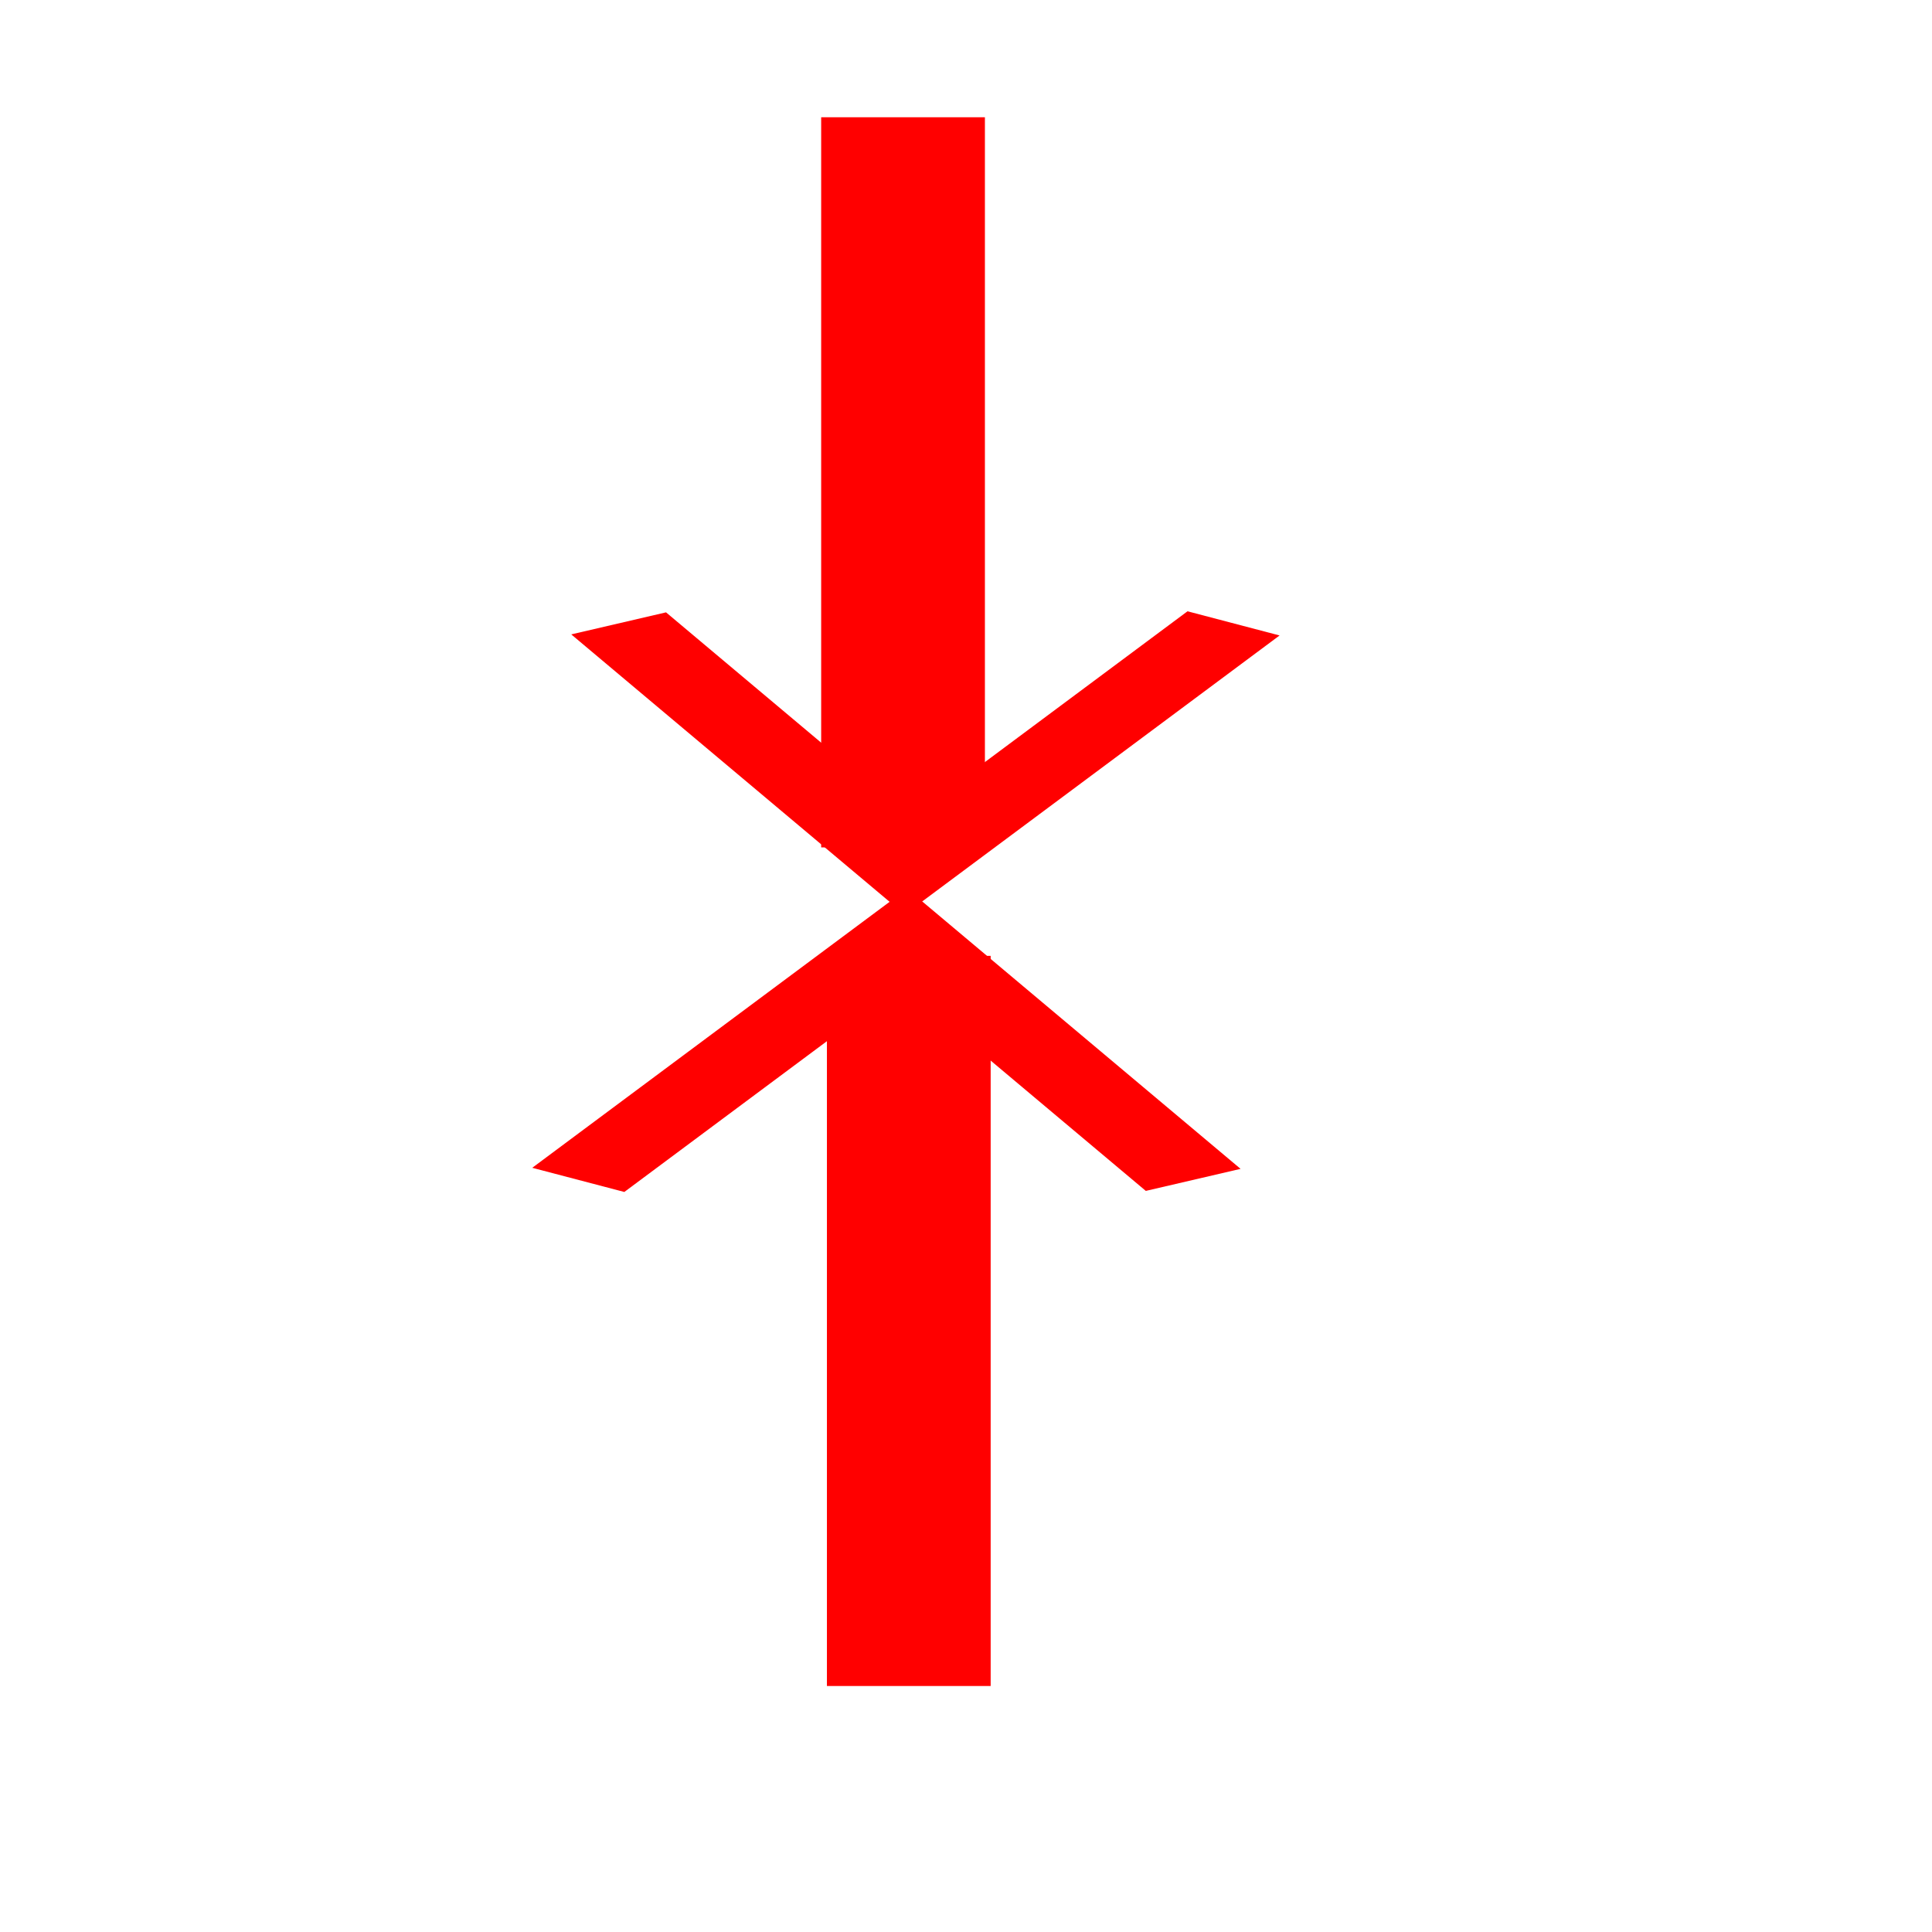
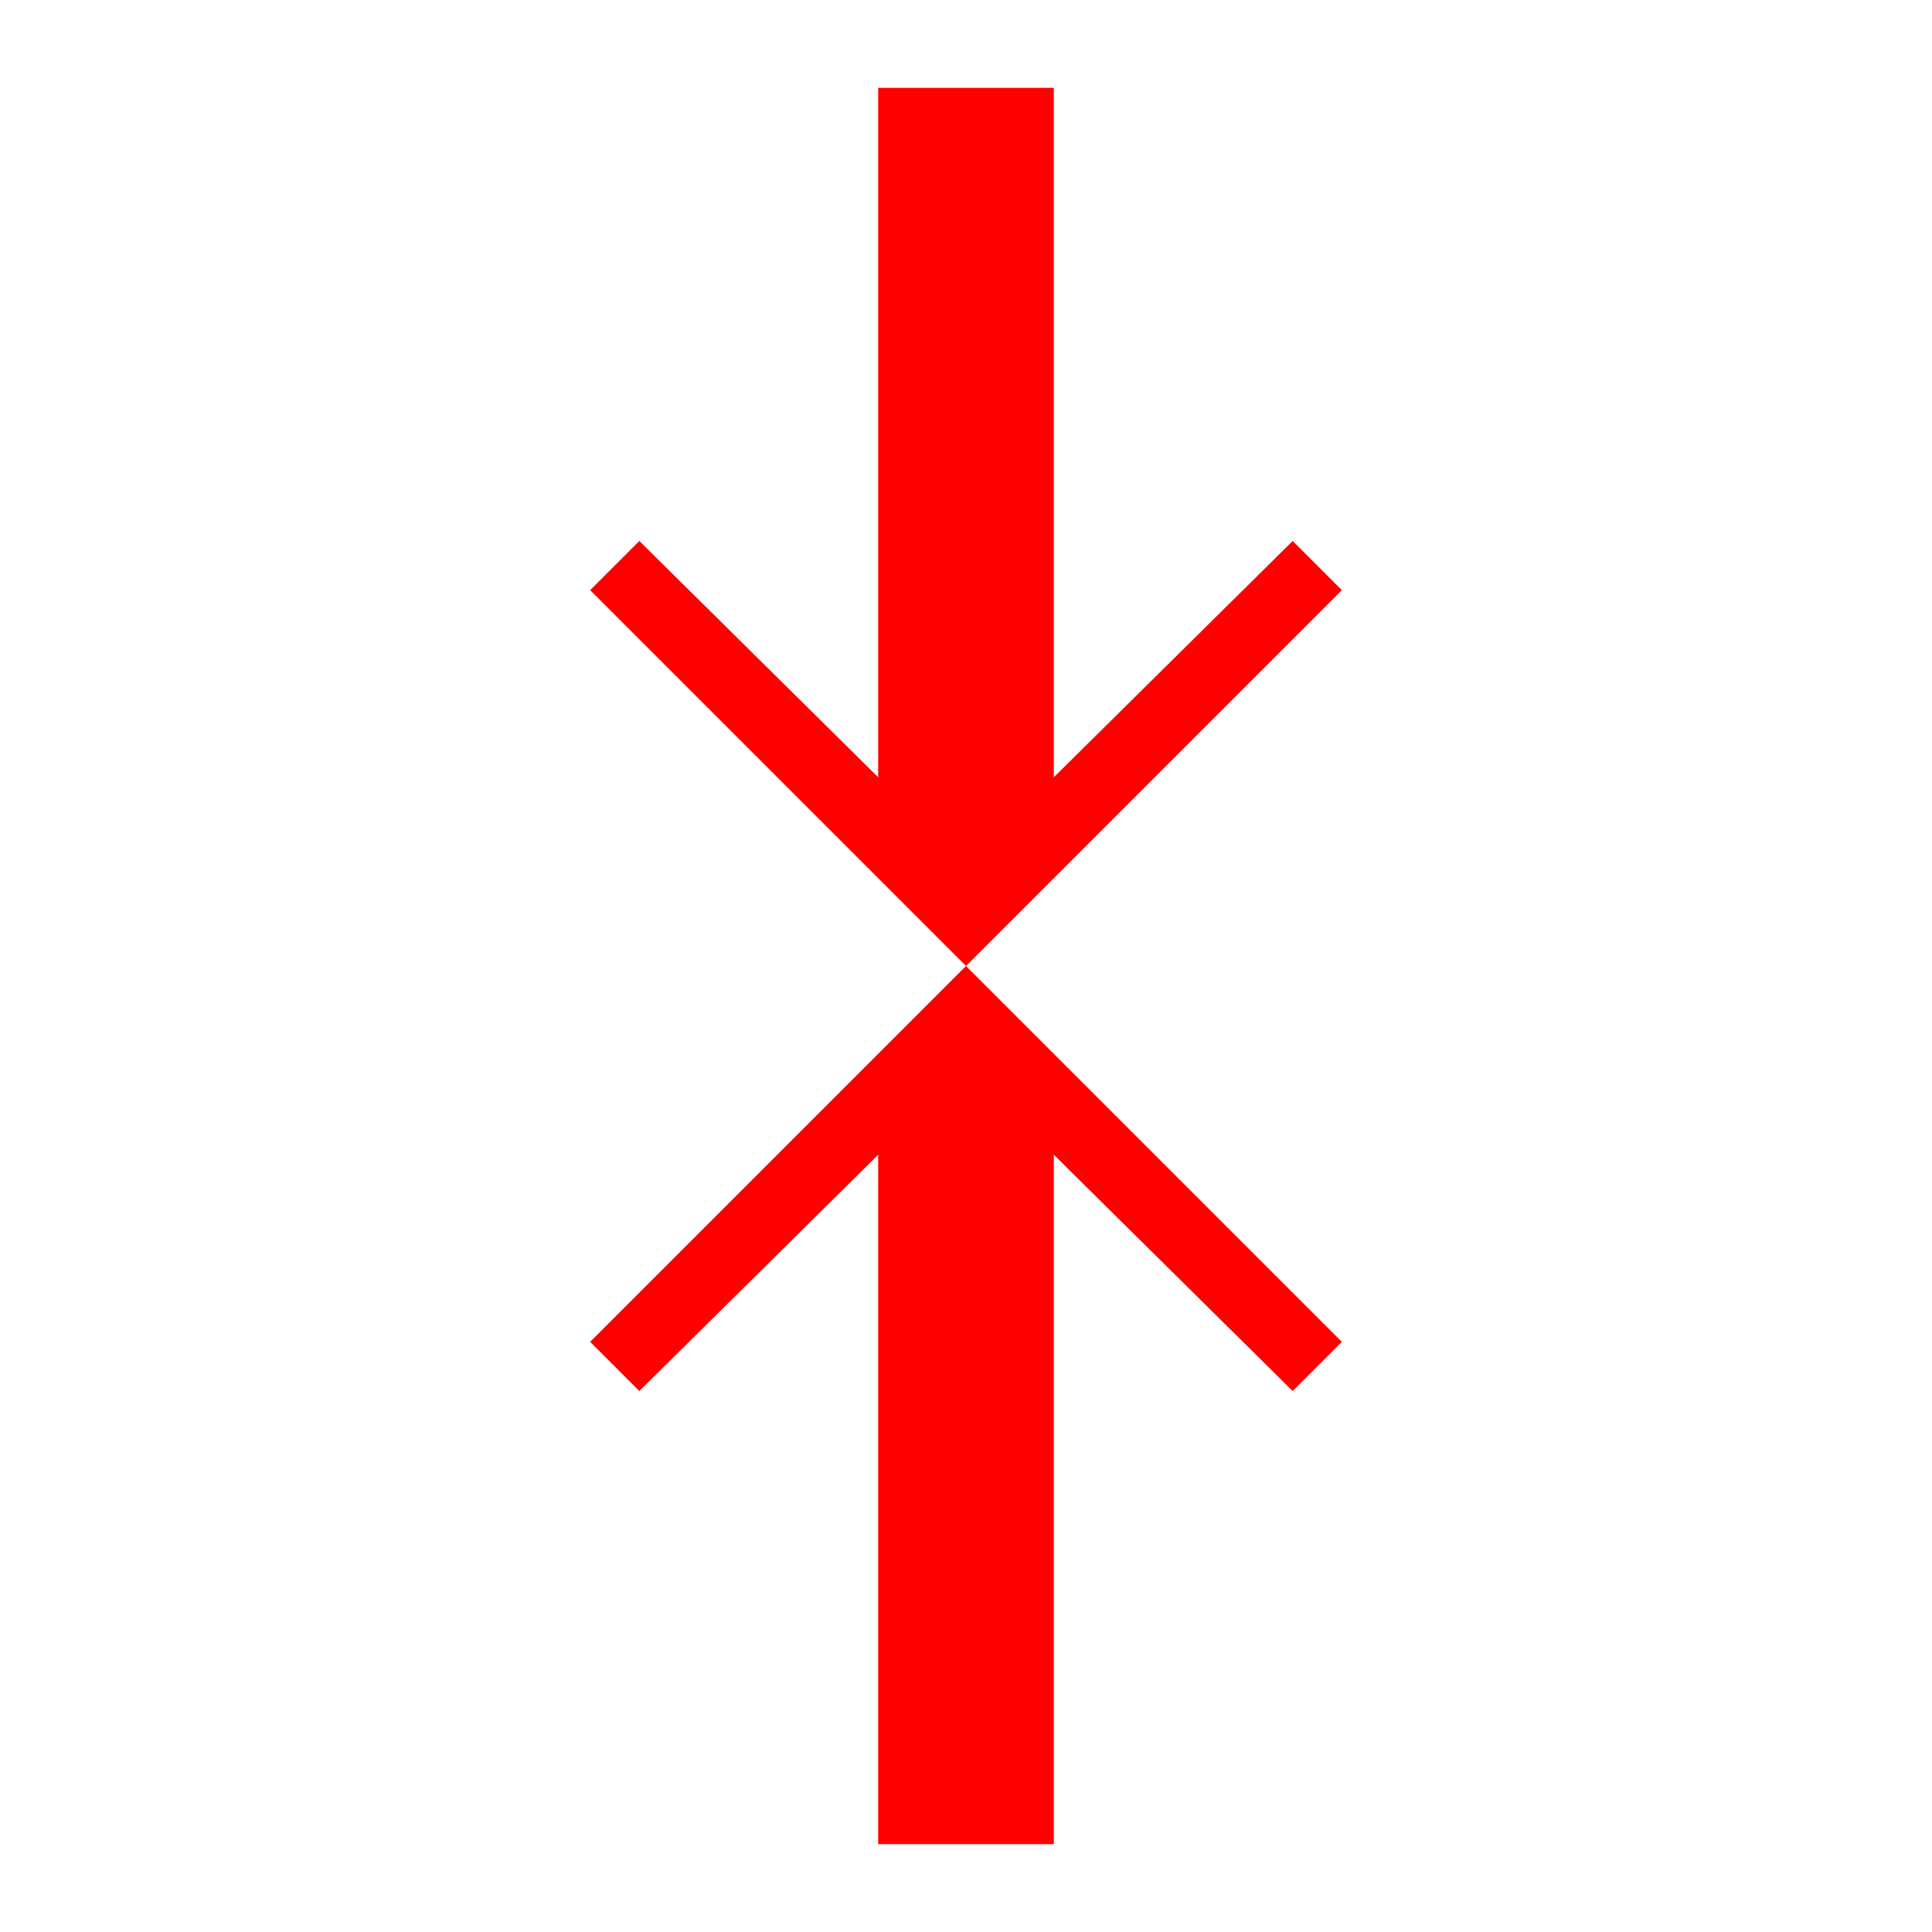
- <svg xmlns="http://www.w3.org/2000/svg" xmlns:xlink="http://www.w3.org/1999/xlink" id="svg1" width="22pt" height="22pt">
+ <svg xmlns="http://www.w3.org/2000/svg" xmlns:xlink="http://www.w3.org/1999/xlink" id="svg1" width="27.5px" height="27.5px">
  <defs id="defs3">
    <linearGradient id="linearGradient993">
      <stop offset="0" style="stop-color:#ffffff;stop-opacity:0;" id="stop995" />
      <stop offset="1" style="stop-color:#ffffff;stop-opacity:1;" id="stop994" />
    </linearGradient>
    <linearGradient id="linearGradient868">
      <stop style="stop-color:#ffffff;stop-opacity:0;" offset="0" id="stop869" />
      <stop style="stop-color:#fff;stop-opacity:1;" offset="1" id="stop870" />
    </linearGradient>
    <linearGradient id="linearGradient893">
      <stop style="stop-color:#19839a;stop-opacity:0;" offset="0" id="stop894" />
      <stop style="stop-color:#fff;stop-opacity:1;" offset="1" id="stop895" />
    </linearGradient>
    <linearGradient id="linearGradient830">
      <stop style="stop-color:#ebffff;stop-opacity:0;" offset="0" id="stop831" />
      <stop style="stop-color:#fff;stop-opacity:1;" offset="1" id="stop832" />
    </linearGradient>
    <linearGradient id="linearGradient826">
      <stop style="stop-color:#000;stop-opacity:1;" offset="0" id="stop827" />
      <stop style="stop-color:#fff;stop-opacity:1;" offset="1" id="stop828" />
    </linearGradient>
    <linearGradient xlink:href="#linearGradient830" id="linearGradient829" x1="1.55" y1="0.523" x2="0.204" y2="-0.122" spreadMethod="reflect" />
    <linearGradient xlink:href="#linearGradient830" id="linearGradient834" x1="-0.312" y1="0.195" x2="0.775" y2="0.945" />
    <linearGradient xlink:href="#linearGradient830" id="linearGradient836" />
    <linearGradient xlink:href="#linearGradient868" id="linearGradient892" x1="1.845" y1="0.989" x2="0.147" y2="0.677" spreadMethod="reflect" />
    <defs id="defs940">
      <linearGradient id="linearGradient941" x1="0" y1="0.5" x2="1" y2="0.5" gradientUnits="objectBoundingBox" spreadMethod="pad" xlink:href="#linearGradient993" />
      <linearGradient id="linearGradient944">
        <stop style="stop-color:#19839a;stop-opacity:0;" offset="0" id="stop945" />
        <stop style="stop-color:#fff;stop-opacity:1;" offset="1" id="stop946" />
      </linearGradient>
      <linearGradient id="linearGradient947">
        <stop style="stop-color:#ebffff;stop-opacity:0;" offset="0" id="stop948" />
        <stop style="stop-color:#fff;stop-opacity:1;" offset="1" id="stop949" />
      </linearGradient>
      <linearGradient id="linearGradient950">
        <stop style="stop-color:#000;stop-opacity:1;" offset="0" id="stop951" />
        <stop style="stop-color:#fff;stop-opacity:1;" offset="1" id="stop952" />
      </linearGradient>
      <linearGradient xlink:href="#linearGradient830" id="linearGradient953" x1="1.55" y1="0.523" x2="0.204" y2="-0.122" spreadMethod="reflect" />
      <linearGradient xlink:href="#linearGradient830" id="linearGradient954" x1="-0.312" y1="0.195" x2="0.775" y2="0.945" />
      <linearGradient xlink:href="#linearGradient830" id="linearGradient955" />
      <linearGradient xlink:href="#linearGradient868" id="linearGradient956" x1="-0.493" y1="0.438" x2="0.022" y2="0.922" />
    </defs>
  </defs>
-   <g id="g1210" transform="matrix(1,0,0,0.442012,1.509543e-2,13.44305)" style="">
-     <path style="font-size:12;fill:none;fill-opacity:0.75;fill-rule:evenodd;stroke:#ff0000;stroke-width:1.626;" d="M 18.101 10.115 L 13.715 1.78 L 8.765 10.115 " id="path1009" />
-     <rect style="font-size:12;fill:#ff0000;fill-opacity:1;fill-rule:evenodd;stroke:none;stroke-width:1pt;" id="rect1209" width="2.486" height="25.08" x="12.54" y="2.42" />
+   <g id="g5975">
+     <path id="path1009" d="M 13.75,13.75 L 8.4,19.1 L 9.1,19.8 L 13.75,15.2 L 18.4,19.8 L 19.1,19.1 L 13.75,13.75 z " style="font-size:12px;fill:#ff0000;fill-opacity:1;fill-rule:evenodd;stroke:none;stroke-width:1;stroke-linecap:butt;stroke-miterlimit:4;stroke-opacity:1" />
+     <rect style="font-size:12px;fill:#ff0000;fill-opacity:1;fill-rule:evenodd;stroke:none;stroke-width:1pt" id="rect1209" width="2.5" height="11.25" x="12.5" y="15" />
  </g>
-   <g id="g947" transform="matrix(-1,0,0,-0.442012,27.49375,13.93559)" style="">
-     <path style="font-size:12;fill:none;fill-opacity:0.75;fill-rule:evenodd;stroke:#ff0000;stroke-width:1.626;" d="M 18.101 10.115 L 13.715 1.78 L 8.765 10.115 " id="path948" />
-     <rect style="font-size:12;fill:#ff0000;fill-opacity:1;fill-rule:evenodd;stroke:none;stroke-width:1pt;" id="rect949" width="2.486" height="25.08" x="12.54" y="2.42" />
-   </g>
+   <use x="0" y="0" xlink:href="#g5975" id="use5979" transform="matrix(-1,0,0,-1,27.5,27.5)" width="27.5" height="27.5" />
</svg>
